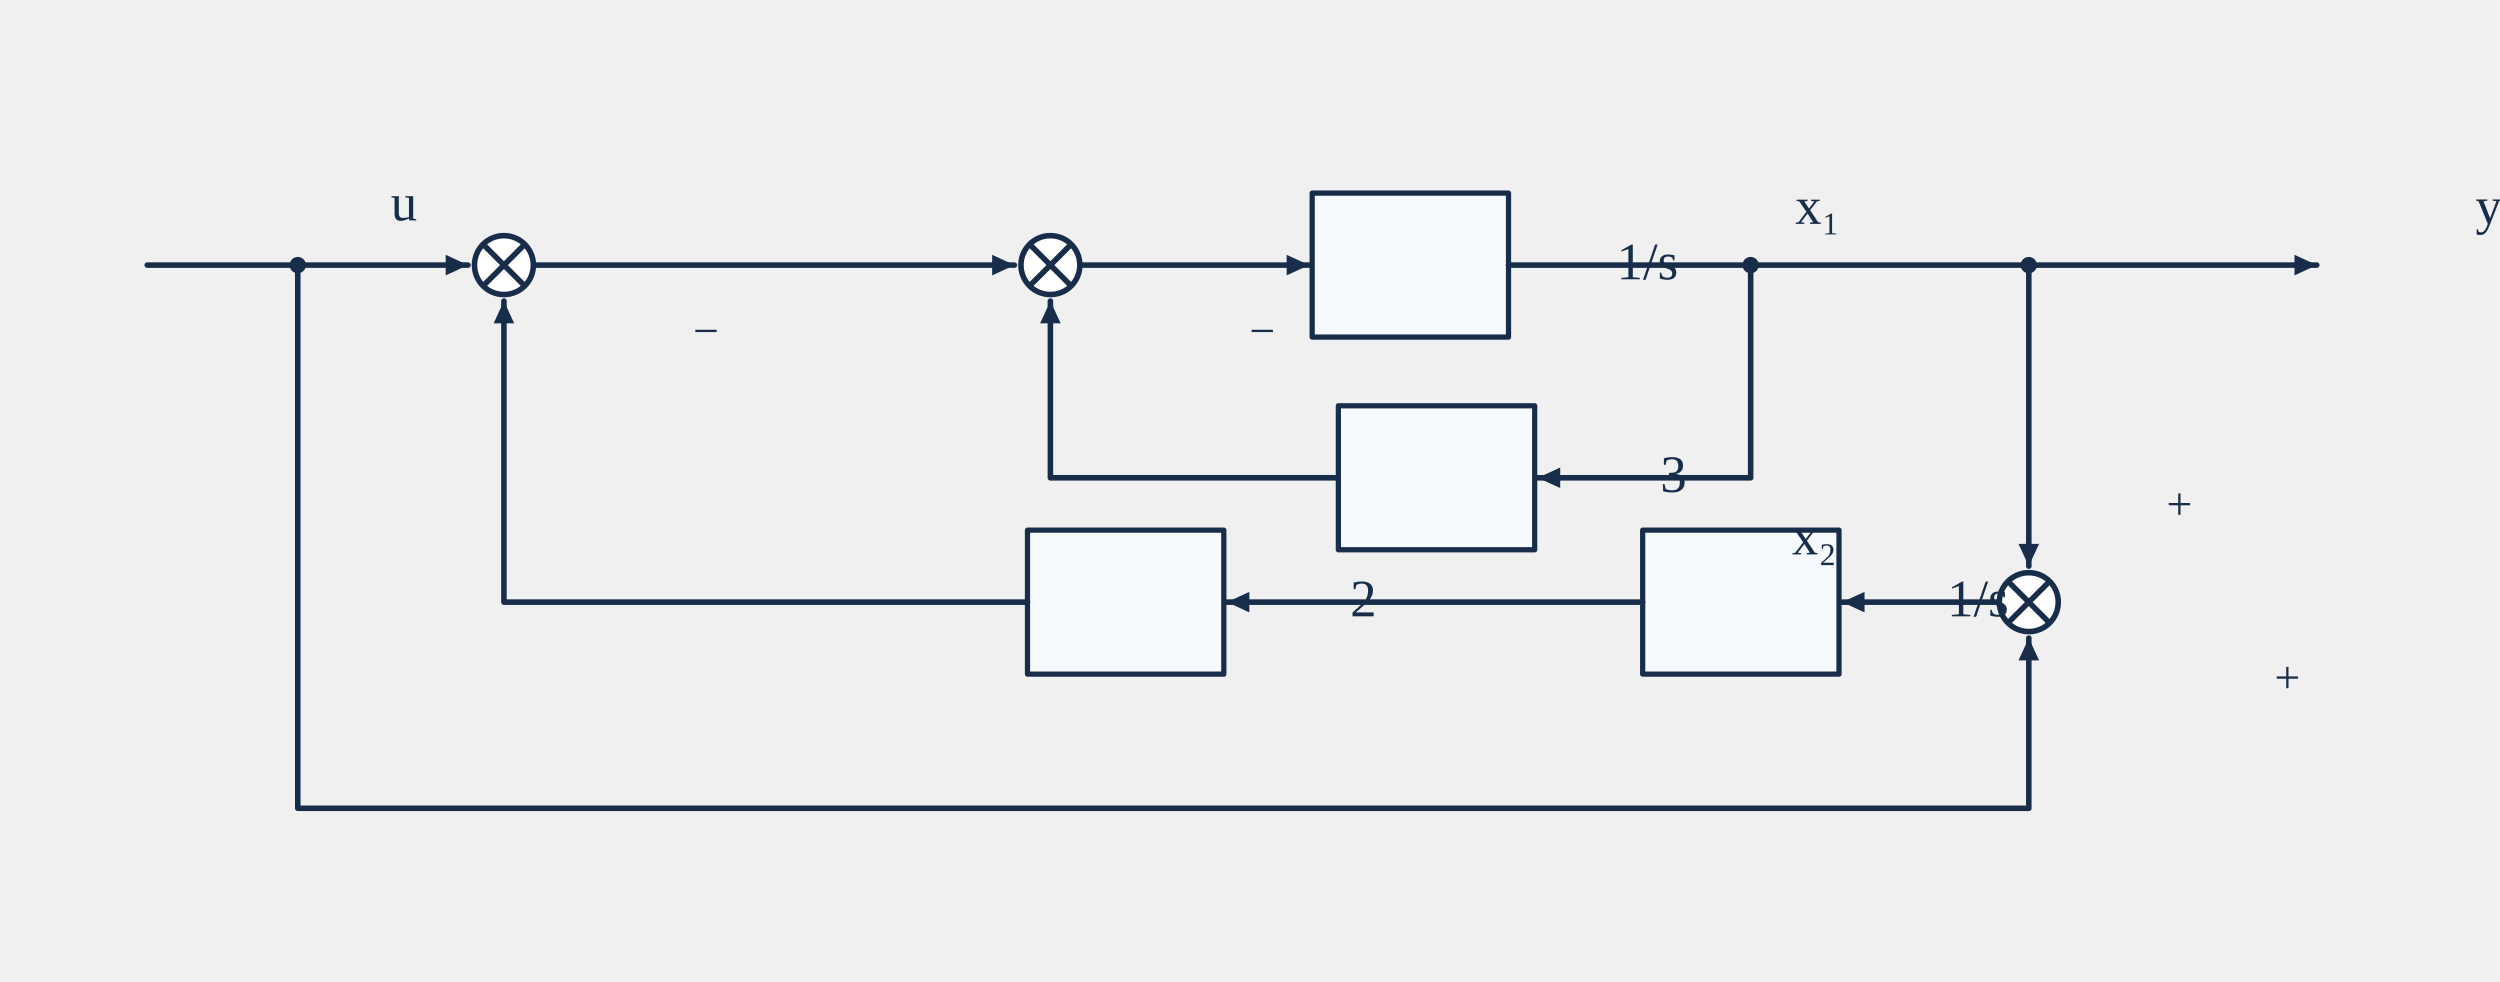
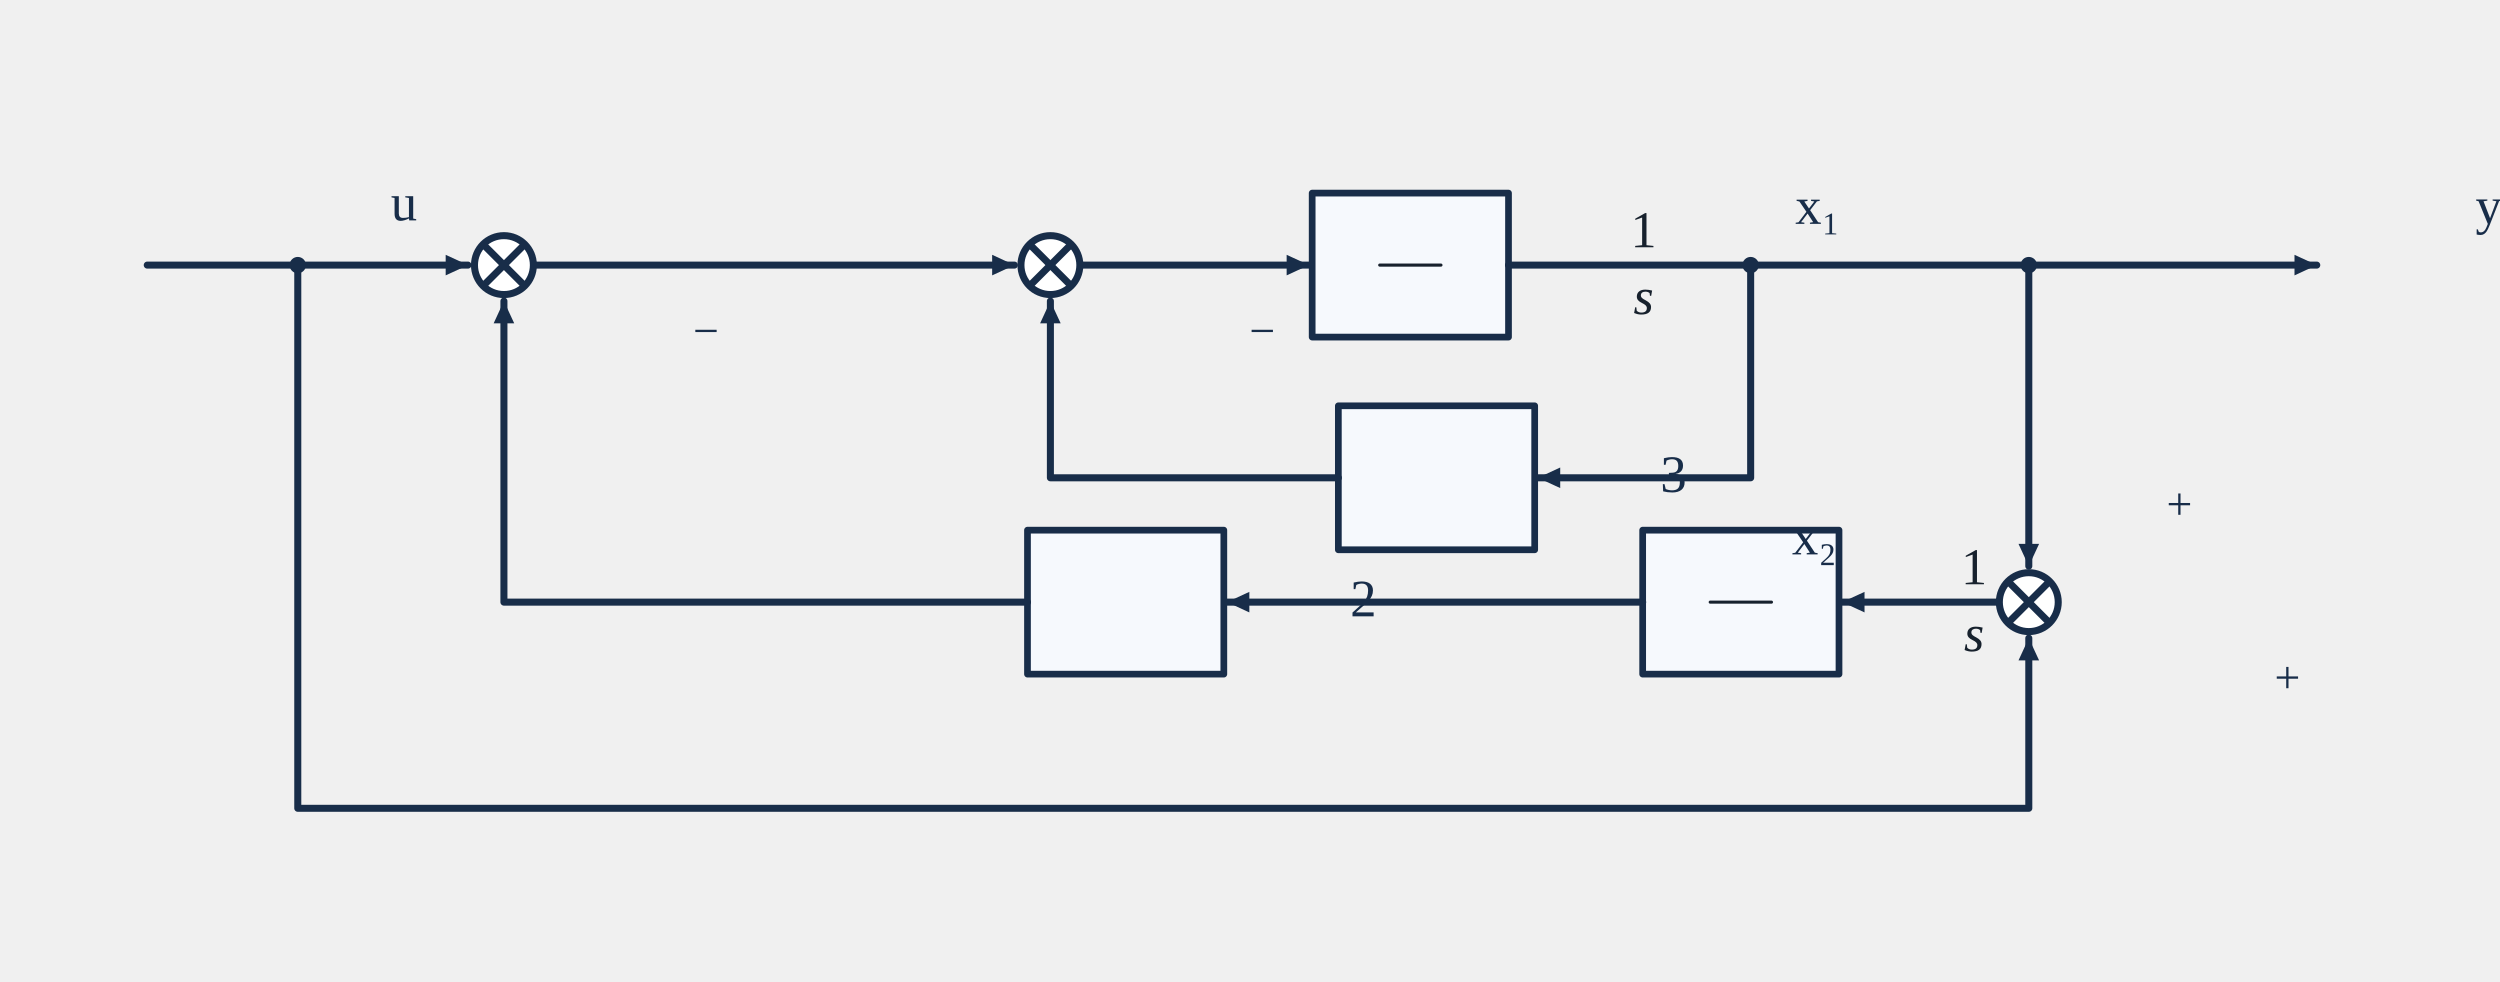
- <svg xmlns="http://www.w3.org/2000/svg" xmlns:ns1="http://schemas.microsoft.com/visio/2003/SVGExtensions/" width="10.611in" height="4.167in" viewBox="0 0 764 300" xml:space="preserve" color-interpolation-filters="sRGB" class="st10">
+ <svg xmlns="http://www.w3.org/2000/svg" xmlns:ns1="http://schemas.microsoft.com/visio/2003/SVGExtensions/" width="10.611in" height="4.167in" viewBox="0 0 764 300" xml:space="preserve" color-interpolation-filters="sRGB" class="st13">
  <ns1:documentProperties ns1:langID="2052" ns1:metric="true" ns1:viewMarkup="false" />
  <style type="text/css">
	
- 		.st1 {fill:#ffffff;stroke:#182d49;stroke-linecap:round;stroke-linejoin:round;stroke-width:1.7}
- 		.st2 {stroke:#182d49;stroke-linecap:round;stroke-linejoin:round;stroke-width:1.7}
+ 		.st1 {fill:#ffffff;stroke:#182d49;stroke-linecap:round;stroke-linejoin:round;stroke-width:2.15}
+ 		.st2 {stroke:#182d49;stroke-linecap:round;stroke-linejoin:round;stroke-width:2.15}
		.st3 {fill:none;stroke:none;stroke-linecap:round;stroke-linejoin:round;stroke-width:0.75}
		.st4 {fill:#182d49;font-family:"Times New Roman", "Liberation Serif", SimSun, "宋体", "Noto Serif CJK SC", serif;font-size:1.167em}
		.st5 {fill:#182d49;font-family:"Times New Roman", "Liberation Serif", SimSun, "宋体", "Noto Serif CJK SC", serif;font-size:1.167em}
- 		.st6 {fill:#f6f9fd;stroke:#182d49;stroke-linecap:round;stroke-linejoin:round;stroke-width:1.6}
+ 		.st6 {fill:#f6f9fd;stroke:#182d49;stroke-linecap:round;stroke-linejoin:round;stroke-width:2.05}
		.st7 {fill:#182d49;font-family:"Times New Roman", "Liberation Serif", SimSun, "宋体", "Noto Serif CJK SC", serif;font-size:1.341em}
		.st8 {fill:#182d49;stroke:none;stroke-linecap:round;stroke-linejoin:round;stroke-width:0.75}
		.st9 {font-family:"Times New Roman", "Liberation Serif", SimSun, "宋体", "Noto Serif CJK SC", serif;font-size:1em}
- 		.st10 {fill:none;fill-rule:evenodd;font-size:12px;overflow:visible;stroke-linecap:square;stroke-miterlimit:3}
+ 		.st10 {fill:#17212d;font-family:"Times New Roman", "Liberation Serif", SimSun, "宋体", "Noto Serif CJK SC", serif;font-size:1.32em}
+ 		.st11 {fill:#17212d;font-family:"Times New Roman", "Liberation Serif", SimSun, "宋体", "Noto Serif CJK SC", serif;font-size:1.32em;font-style:italic}
+ 		.st12 {stroke:#17212d;stroke-linecap:round;stroke-linejoin:round;stroke-width:0.95}
+ 		.st13 {fill:none;fill-rule:evenodd;font-size:12px;overflow:visible;stroke-linecap:square;stroke-miterlimit:3}
	
	</style>
-   <g ns1:mID="62" ns1:index="60" ns1:groupContext="foregroundPage">
+   <g ns1:mID="62" ns1:index="53" ns1:groupContext="foregroundPage">
    <ns1:pageProperties ns1:drawingScale="0.0393701" ns1:pageScale="0.0393701" ns1:drawingUnits="24" ns1:shadowOffsetX="8.50394" ns1:shadowOffsetY="-8.50394" />
    <g id="shape1-1" ns1:mID="1" ns1:groupContext="shape" transform="translate(145,-210)">
      <ellipse cx="9" cy="291" rx="9" ry="9" class="st1" />
    </g>
    <g id="shape2-3" ns1:mID="2" ns1:groupContext="shape" transform="translate(360.132,-137.132) rotate(45)">
      <path d="M0 300 L16.97 300" class="st2" />
    </g>
    <g id="shape3-6" ns1:mID="3" ns1:groupContext="shape" transform="translate(-64.132,-125.132) rotate(-45)">
      <path d="M0 300 L16.97 300" class="st2" />
    </g>
    <g id="shape4-9" ns1:mID="4" ns1:groupContext="shape" transform="translate(312,-210)">
      <ellipse cx="9" cy="291" rx="9" ry="9" class="st1" />
    </g>
    <g id="shape5-11" ns1:mID="5" ns1:groupContext="shape" transform="translate(527.132,-137.132) rotate(45)">
      <path d="M0 300 L16.97 300" class="st2" />
    </g>
    <g id="shape6-14" ns1:mID="6" ns1:groupContext="shape" transform="translate(102.868,-125.132) rotate(-45)">
      <path d="M0 300 L16.97 300" class="st2" />
    </g>
    <g id="shape7-17" ns1:mID="7" ns1:groupContext="shape" transform="translate(611,-107)">
      <ellipse cx="9" cy="291" rx="9" ry="9" class="st1" />
    </g>
    <g id="shape8-19" ns1:mID="8" ns1:groupContext="shape" transform="translate(826.132,-34.132) rotate(45)">
      <path d="M0 300 L16.97 300" class="st2" />
    </g>
    <g id="shape9-22" ns1:mID="9" ns1:groupContext="shape" transform="translate(401.868,-22.132) rotate(-45)">
      <path d="M0 300 L16.97 300" class="st2" />
    </g>
    <g id="shape10-25" ns1:mID="10" ns1:groupContext="shape" transform="translate(138.211,-187.3)">
      <ns1:textBlock ns1:margins="rect(4,4,4,4)" ns1:tabSpace="42.5197" />
      <ns1:textRect cx="15.789" cy="288.8" width="31.58" height="22.4" />
      <rect x="0" y="277.6" width="31.578" height="22.4" class="st3" />
      <text x="10.56" y="293.06" class="st4" ns1:langID="2052">
        <ns1:paragraph ns1:horizAlign="1" />
        <ns1:tabList />−</text>
    </g>
    <g id="shape11-28" ns1:mID="11" ns1:groupContext="shape" transform="translate(308.211,-187.3)">
      <ns1:textBlock ns1:margins="rect(4,4,4,4)" ns1:tabSpace="42.5197" />
      <ns1:textRect cx="15.789" cy="288.8" width="31.58" height="22.4" />
      <rect x="0" y="277.6" width="31.578" height="22.4" class="st3" />
      <text x="10.56" y="293.06" class="st4" ns1:langID="2052">
        <ns1:paragraph ns1:horizAlign="1" />
        <ns1:tabList />−</text>
    </g>
    <g id="shape12-31" ns1:mID="12" ns1:groupContext="shape" transform="translate(587.211,-134.3)">
      <ns1:textBlock ns1:margins="rect(4,4,4,4)" ns1:tabSpace="42.5197" />
      <ns1:textRect cx="15.789" cy="288.8" width="31.58" height="22.4" />
      <rect x="0" y="277.6" width="31.578" height="22.4" class="st3" />
      <text x="11.84" y="293" class="st5" ns1:langID="2052">
        <ns1:paragraph ns1:horizAlign="1" />
        <ns1:tabList />+</text>
    </g>
    <g id="shape13-34" ns1:mID="13" ns1:groupContext="shape" transform="translate(620.211,-81.3)">
      <ns1:textBlock ns1:margins="rect(4,4,4,4)" ns1:tabSpace="42.5197" />
      <ns1:textRect cx="15.789" cy="288.8" width="31.58" height="22.4" />
      <rect x="0" y="277.6" width="31.578" height="22.4" class="st3" />
      <text x="11.84" y="293" class="st5" ns1:langID="2052">
        <ns1:paragraph ns1:horizAlign="1" />
        <ns1:tabList />+</text>
    </g>
    <g id="shape14-37" ns1:mID="14" ns1:groupContext="shape" transform="translate(401,-197)">
      <rect x="0" y="256" width="60" height="44" class="st6" />
    </g>
    <g id="shape15-39" ns1:mID="15" ns1:groupContext="shape" transform="translate(409.107,-206.63)">
-       <ns1:textBlock ns1:margins="rect(4,4,4,4)" ns1:tabSpace="42.5197" />
-       <ns1:textRect cx="21.917" cy="287.13" width="43.84" height="25.739" />
      <rect x="0" y="274.261" width="43.834" height="25.739" class="st3" />
-       <text x="12.53" y="291.96" class="st7" ns1:langID="2052">
-         <ns1:paragraph ns1:horizAlign="1" />
-         <ns1:tabList />1/s</text>
-     </g>
-     <g id="shape16-42" ns1:mID="16" ns1:groupContext="shape" transform="translate(409,-132)">
-       <rect x="0" y="256" width="60" height="44" class="st6" />
-     </g>
-     <g id="shape17-44" ns1:mID="17" ns1:groupContext="shape" transform="translate(423.664,-141.63)">
+     </g>
+     <g id="shape16-41" ns1:mID="16" ns1:groupContext="shape" transform="translate(409,-132)">
+       <rect x="0" y="256" width="60" height="44" class="st6" />
+     </g>
+     <g id="shape17-43" ns1:mID="17" ns1:groupContext="shape" transform="translate(423.664,-141.63)">
      <ns1:textBlock ns1:margins="rect(4,4,4,4)" ns1:tabSpace="42.5197" />
      <ns1:textRect cx="15.336" cy="287.13" width="30.68" height="25.739" />
      <rect x="0" y="274.261" width="30.672" height="25.739" class="st3" />
      <text x="11.31" y="291.96" class="st7" ns1:langID="2052">
        <ns1:paragraph ns1:horizAlign="1" />
        <ns1:tabList />3</text>
    </g>
-     <g id="shape18-47" ns1:mID="18" ns1:groupContext="shape" transform="translate(502,-94)">
-       <rect x="0" y="256" width="60" height="44" class="st6" />
-     </g>
-     <g id="shape19-49" ns1:mID="19" ns1:groupContext="shape" transform="translate(510.107,-103.63)">
-       <ns1:textBlock ns1:margins="rect(4,4,4,4)" ns1:tabSpace="42.5197" />
-       <ns1:textRect cx="21.917" cy="287.13" width="43.84" height="25.739" />
+     <g id="shape18-46" ns1:mID="18" ns1:groupContext="shape" transform="translate(502,-94)">
+       <rect x="0" y="256" width="60" height="44" class="st6" />
+     </g>
+     <g id="shape19-48" ns1:mID="19" ns1:groupContext="shape" transform="translate(510.107,-103.63)">
      <rect x="0" y="274.261" width="43.834" height="25.739" class="st3" />
-       <text x="12.53" y="291.96" class="st7" ns1:langID="2052">
-         <ns1:paragraph ns1:horizAlign="1" />
-         <ns1:tabList />1/s</text>
-     </g>
-     <g id="shape20-52" ns1:mID="20" ns1:groupContext="shape" transform="translate(314,-94)">
-       <rect x="0" y="256" width="60" height="44" class="st6" />
-     </g>
-     <g id="shape21-54" ns1:mID="21" ns1:groupContext="shape" transform="translate(328.63,-103.63)">
+     </g>
+     <g id="shape20-50" ns1:mID="20" ns1:groupContext="shape" transform="translate(314,-94)">
+       <rect x="0" y="256" width="60" height="44" class="st6" />
+     </g>
+     <g id="shape21-52" ns1:mID="21" ns1:groupContext="shape" transform="translate(328.63,-103.63)">
      <ns1:textBlock ns1:margins="rect(4,4,4,4)" ns1:tabSpace="42.5197" />
      <ns1:textRect cx="15.596" cy="287.13" width="31.2" height="25.739" />
      <rect x="0" y="274.261" width="31.192" height="25.739" class="st3" />
      <text x="11.57" y="291.96" class="st7" ns1:langID="2052">
        <ns1:paragraph ns1:horizAlign="1" />
        <ns1:tabList />2</text>
    </g>
-     <g id="shape22-57" ns1:mID="22" ns1:groupContext="shape" transform="translate(45,-219)">
+     <g id="shape22-55" ns1:mID="22" ns1:groupContext="shape" transform="translate(45,-219)">
      <path d="M0 300 L98 300" class="st2" />
    </g>
-     <g id="shape23-60" ns1:mID="23" ns1:groupContext="shape" transform="translate(136.2,-215.855)">
-       <path d="M6.8 296.85 L0 300 L0 293.71 L6.8 296.85 Z" class="st8" />
-     </g>
-     <g id="shape24-62" ns1:mID="24" ns1:groupContext="shape" transform="translate(164,-219)">
+     <g id="shape23-58" ns1:mID="23" ns1:groupContext="shape" transform="translate(136.2,-215.855)">
+       <path d="M6.8 296.85 L0 300 L0 293.71 L6.8 296.85 Z" class="st8" />
+     </g>
+     <g id="shape24-60" ns1:mID="24" ns1:groupContext="shape" transform="translate(164,-219)">
      <path d="M0 300 L146 300" class="st2" />
    </g>
-     <g id="shape25-65" ns1:mID="25" ns1:groupContext="shape" transform="translate(303.2,-215.855)">
-       <path d="M6.8 296.85 L0 300 L0 293.71 L6.8 296.85 Z" class="st8" />
-     </g>
-     <g id="shape26-67" ns1:mID="26" ns1:groupContext="shape" transform="translate(331,-219)">
+     <g id="shape25-63" ns1:mID="25" ns1:groupContext="shape" transform="translate(303.2,-215.855)">
+       <path d="M6.8 296.85 L0 300 L0 293.71 L6.8 296.85 Z" class="st8" />
+     </g>
+     <g id="shape26-65" ns1:mID="26" ns1:groupContext="shape" transform="translate(331,-219)">
      <path d="M0 300 L69 300" class="st2" />
    </g>
-     <g id="shape27-70" ns1:mID="27" ns1:groupContext="shape" transform="translate(393.2,-215.855)">
-       <path d="M6.8 296.85 L0 300 L0 293.71 L6.8 296.85 Z" class="st8" />
-     </g>
-     <g id="shape28-72" ns1:mID="28" ns1:groupContext="shape" transform="translate(461,-219)">
+     <g id="shape27-68" ns1:mID="27" ns1:groupContext="shape" transform="translate(393.2,-215.855)">
+       <path d="M6.8 296.85 L0 300 L0 293.71 L6.8 296.85 Z" class="st8" />
+     </g>
+     <g id="shape28-70" ns1:mID="28" ns1:groupContext="shape" transform="translate(461,-219)">
      <path d="M0 300 L247 300" class="st2" />
    </g>
-     <g id="shape29-75" ns1:mID="29" ns1:groupContext="shape" transform="translate(701.2,-215.855)">
-       <path d="M6.8 296.85 L0 300 L0 293.71 L6.8 296.85 Z" class="st8" />
-     </g>
-     <g id="shape30-77" ns1:mID="30" ns1:groupContext="shape" transform="translate(470,-154)">
+     <g id="shape29-73" ns1:mID="29" ns1:groupContext="shape" transform="translate(701.2,-215.855)">
+       <path d="M6.8 296.85 L0 300 L0 293.71 L6.8 296.85 Z" class="st8" />
+     </g>
+     <g id="shape30-75" ns1:mID="30" ns1:groupContext="shape" transform="translate(470,-154)">
      <path d="M65 235 L65 300 L0 300" class="st2" />
    </g>
-     <g id="shape31-80" ns1:mID="31" ns1:groupContext="shape" transform="translate(470,-150.855)">
+     <g id="shape31-78" ns1:mID="31" ns1:groupContext="shape" transform="translate(470,-150.855)">
      <path d="M0 296.85 L6.8 293.71 L6.8 300 L0 296.85 Z" class="st8" />
    </g>
-     <g id="shape32-82" ns1:mID="32" ns1:groupContext="shape" transform="translate(321,-154)">
+     <g id="shape32-80" ns1:mID="32" ns1:groupContext="shape" transform="translate(321,-154)">
      <path d="M88 300 L0 300 L0 246" class="st2" />
    </g>
-     <g id="shape33-85" ns1:mID="33" ns1:groupContext="shape" transform="translate(317.855,-201.2)">
+     <g id="shape33-83" ns1:mID="33" ns1:groupContext="shape" transform="translate(317.855,-201.2)">
      <path d="M3.14 293.2 L6.29 300 L0 300 L3.14 293.2 Z" class="st8" />
    </g>
-     <g id="shape34-87" ns1:mID="34" ns1:groupContext="shape" transform="translate(920,81) rotate(90)">
+     <g id="shape34-85" ns1:mID="34" ns1:groupContext="shape" transform="translate(920,81) rotate(90)">
      <path d="M0 300 L92 300" class="st2" />
    </g>
-     <g id="shape35-90" ns1:mID="35" ns1:groupContext="shape" transform="translate(616.855,-127)">
+     <g id="shape35-88" ns1:mID="35" ns1:groupContext="shape" transform="translate(616.855,-127)">
      <path d="M3.14 300 L0 293.2 L6.29 293.2 L3.14 300 Z" class="st8" />
    </g>
-     <g id="shape36-92" ns1:mID="36" ns1:groupContext="shape" transform="translate(610,484) rotate(180)">
+     <g id="shape36-90" ns1:mID="36" ns1:groupContext="shape" transform="translate(610,484) rotate(180)">
      <path d="M0 300 L47 300" class="st2" />
    </g>
-     <g id="shape37-95" ns1:mID="37" ns1:groupContext="shape" transform="translate(563,-112.855)">
+     <g id="shape37-93" ns1:mID="37" ns1:groupContext="shape" transform="translate(563,-112.855)">
      <path d="M0 296.85 L6.8 293.71 L6.8 300 L0 296.85 Z" class="st8" />
    </g>
-     <g id="shape38-97" ns1:mID="38" ns1:groupContext="shape" transform="translate(502,484) rotate(180)">
+     <g id="shape38-95" ns1:mID="38" ns1:groupContext="shape" transform="translate(502,484) rotate(180)">
      <path d="M0 300 L127 300" class="st2" />
    </g>
-     <g id="shape39-100" ns1:mID="39" ns1:groupContext="shape" transform="translate(375,-112.855)">
+     <g id="shape39-98" ns1:mID="39" ns1:groupContext="shape" transform="translate(375,-112.855)">
      <path d="M0 296.85 L6.8 293.71 L6.8 300 L0 296.85 Z" class="st8" />
    </g>
-     <g id="shape40-102" ns1:mID="40" ns1:groupContext="shape" transform="translate(154,-116)">
+     <g id="shape40-100" ns1:mID="40" ns1:groupContext="shape" transform="translate(154,-116)">
      <path d="M160 300 L0 300 L0 208" class="st2" />
    </g>
-     <g id="shape41-105" ns1:mID="41" ns1:groupContext="shape" transform="translate(150.855,-201.2)">
+     <g id="shape41-103" ns1:mID="41" ns1:groupContext="shape" transform="translate(150.855,-201.2)">
      <path d="M3.14 293.2 L6.29 300 L0 300 L3.14 293.2 Z" class="st8" />
    </g>
-     <g id="shape42-107" ns1:mID="42" ns1:groupContext="shape" transform="translate(91,-53)">
+     <g id="shape42-105" ns1:mID="42" ns1:groupContext="shape" transform="translate(91,-53)">
      <path d="M0 134 L0 300 L529 300 L529 248" class="st2" />
    </g>
-     <g id="shape43-110" ns1:mID="43" ns1:groupContext="shape" transform="translate(616.855,-98.2)">
+     <g id="shape43-108" ns1:mID="43" ns1:groupContext="shape" transform="translate(616.855,-98.2)">
      <path d="M3.14 293.2 L6.29 300 L0 300 L3.14 293.2 Z" class="st8" />
    </g>
-     <g id="shape44-112" ns1:mID="44" ns1:groupContext="shape" transform="translate(532.5,-216.5)">
+     <g id="shape44-110" ns1:mID="44" ns1:groupContext="shape" transform="translate(532.5,-216.5)">
      <ellipse cx="2.5" cy="297.5" rx="2.5" ry="2.5" class="st8" />
    </g>
-     <g id="shape45-114" ns1:mID="45" ns1:groupContext="shape" transform="translate(617.5,-216.5)">
+     <g id="shape45-112" ns1:mID="45" ns1:groupContext="shape" transform="translate(617.5,-216.5)">
      <ellipse cx="2.5" cy="297.5" rx="2.5" ry="2.5" class="st8" />
    </g>
-     <g id="shape46-116" ns1:mID="46" ns1:groupContext="shape" transform="translate(88.5,-216.5)">
+     <g id="shape46-114" ns1:mID="46" ns1:groupContext="shape" transform="translate(88.5,-216.5)">
      <ellipse cx="2.5" cy="297.5" rx="2.5" ry="2.5" class="st8" />
    </g>
-     <g id="shape47-118" ns1:mID="47" ns1:groupContext="shape" transform="translate(35.435,-224.63)">
+     <g id="shape47-116" ns1:mID="47" ns1:groupContext="shape" transform="translate(35.435,-224.63)">
      <ns1:textBlock ns1:margins="rect(4,4,4,4)" ns1:tabSpace="42.5197" />
      <ns1:textRect cx="15.596" cy="287.13" width="31.2" height="25.739" />
      <rect x="0" y="274.261" width="31.192" height="25.739" class="st3" />
      <text x="11.57" y="291.96" class="st7" ns1:langID="2052">
        <ns1:paragraph ns1:horizAlign="1" />
        <ns1:tabList />u</text>
    </g>
-     <g id="shape48-121" ns1:mID="48" ns1:groupContext="shape" transform="translate(465.408,-223.63)">
+     <g id="shape48-119" ns1:mID="48" ns1:groupContext="shape" transform="translate(465.408,-223.63)">
      <ns1:textBlock ns1:margins="rect(4,4,4,4)" ns1:tabSpace="42.5197" />
      <ns1:textRect cx="18.092" cy="287.13" width="36.19" height="25.739" />
      <rect x="0" y="274.261" width="36.184" height="25.739" class="st3" />
      <text x="10.79" y="292.03" class="st7" ns1:langID="2052">
        <ns1:paragraph ns1:horizAlign="1" />
        <ns1:tabList />x<tspan class="st9">₁</tspan>
      </text>
    </g>
-     <g id="shape49-125" ns1:mID="49" ns1:groupContext="shape" transform="translate(464.282,-122.63)">
+     <g id="shape49-123" ns1:mID="49" ns1:groupContext="shape" transform="translate(464.282,-122.63)">
      <ns1:textBlock ns1:margins="rect(4,4,4,4)" ns1:tabSpace="42.5197" />
      <ns1:textRect cx="18.218" cy="287.13" width="36.44" height="25.739" />
      <rect x="0" y="274.261" width="36.435" height="25.739" class="st3" />
      <text x="10.92" y="292.03" class="st7" ns1:langID="2052">
        <ns1:paragraph ns1:horizAlign="1" />
        <ns1:tabList />x<tspan class="st9">₂</tspan>
      </text>
    </g>
-     <g id="shape50-129" ns1:mID="50" ns1:groupContext="shape" transform="translate(671.939,-223.63)">
+     <g id="shape50-127" ns1:mID="50" ns1:groupContext="shape" transform="translate(671.939,-223.63)">
      <ns1:textBlock ns1:margins="rect(4,4,4,4)" ns1:tabSpace="42.5197" />
      <ns1:textRect cx="16.171" cy="287.13" width="32.35" height="25.739" />
      <rect x="0" y="274.261" width="32.342" height="25.739" class="st3" />
      <text x="12.15" y="291.96" class="st7" ns1:langID="2052">
        <ns1:paragraph ns1:horizAlign="1" />
        <ns1:tabList />y</text>
    </g>
+     <g id="shape51-130" ns1:mID="51" ns1:groupContext="shape" transform="translate(401,-223.088)">
+       <ns1:textBlock ns1:margins="rect(4,4,4,4)" ns1:tabSpace="42.5197" />
+       <ns1:textRect cx="30" cy="293.88" width="60" height="12.24" />
+       <rect x="0" y="287.76" width="60" height="12.24" class="st3" />
+       <text x="26.04" y="298.63" class="st10" ns1:langID="2052">
+         <ns1:paragraph ns1:horizAlign="1" />
+         <ns1:tabList />1</text>
+     </g>
+     <g id="shape52-133" ns1:mID="52" ns1:groupContext="shape" transform="translate(401,-202.672)">
+       <ns1:textBlock ns1:margins="rect(4,4,4,4)" ns1:tabSpace="42.5197" />
+       <ns1:textRect cx="30" cy="293.88" width="60" height="12.24" />
+       <rect x="0" y="287.76" width="60" height="12.24" class="st3" />
+       <text x="26.92" y="298.63" class="st11" ns1:langID="2052">
+         <ns1:paragraph ns1:horizAlign="1" />
+         <ns1:tabList />s</text>
+     </g>
+     <g id="shape53-136" ns1:mID="53" ns1:groupContext="shape" transform="translate(421.64,-219)">
+       <path d="M0 300 L18.72 300" class="st12" />
+     </g>
+     <g id="shape54-139" ns1:mID="54" ns1:groupContext="shape" transform="translate(502,-120.088)">
+       <ns1:textBlock ns1:margins="rect(4,4,4,4)" ns1:tabSpace="42.5197" />
+       <ns1:textRect cx="30" cy="293.88" width="60" height="12.24" />
+       <rect x="0" y="287.76" width="60" height="12.24" class="st3" />
+       <text x="26.04" y="298.63" class="st10" ns1:langID="2052">
+         <ns1:paragraph ns1:horizAlign="1" />
+         <ns1:tabList />1</text>
+     </g>
+     <g id="shape55-142" ns1:mID="55" ns1:groupContext="shape" transform="translate(502,-99.672)">
+       <ns1:textBlock ns1:margins="rect(4,4,4,4)" ns1:tabSpace="42.5197" />
+       <ns1:textRect cx="30" cy="293.88" width="60" height="12.24" />
+       <rect x="0" y="287.76" width="60" height="12.24" class="st3" />
+       <text x="26.92" y="298.63" class="st11" ns1:langID="2052">
+         <ns1:paragraph ns1:horizAlign="1" />
+         <ns1:tabList />s</text>
+     </g>
+     <g id="shape56-145" ns1:mID="56" ns1:groupContext="shape" transform="translate(522.64,-116)">
+       <path d="M0 300 L18.72 300" class="st12" />
+     </g>
  </g>
</svg>
